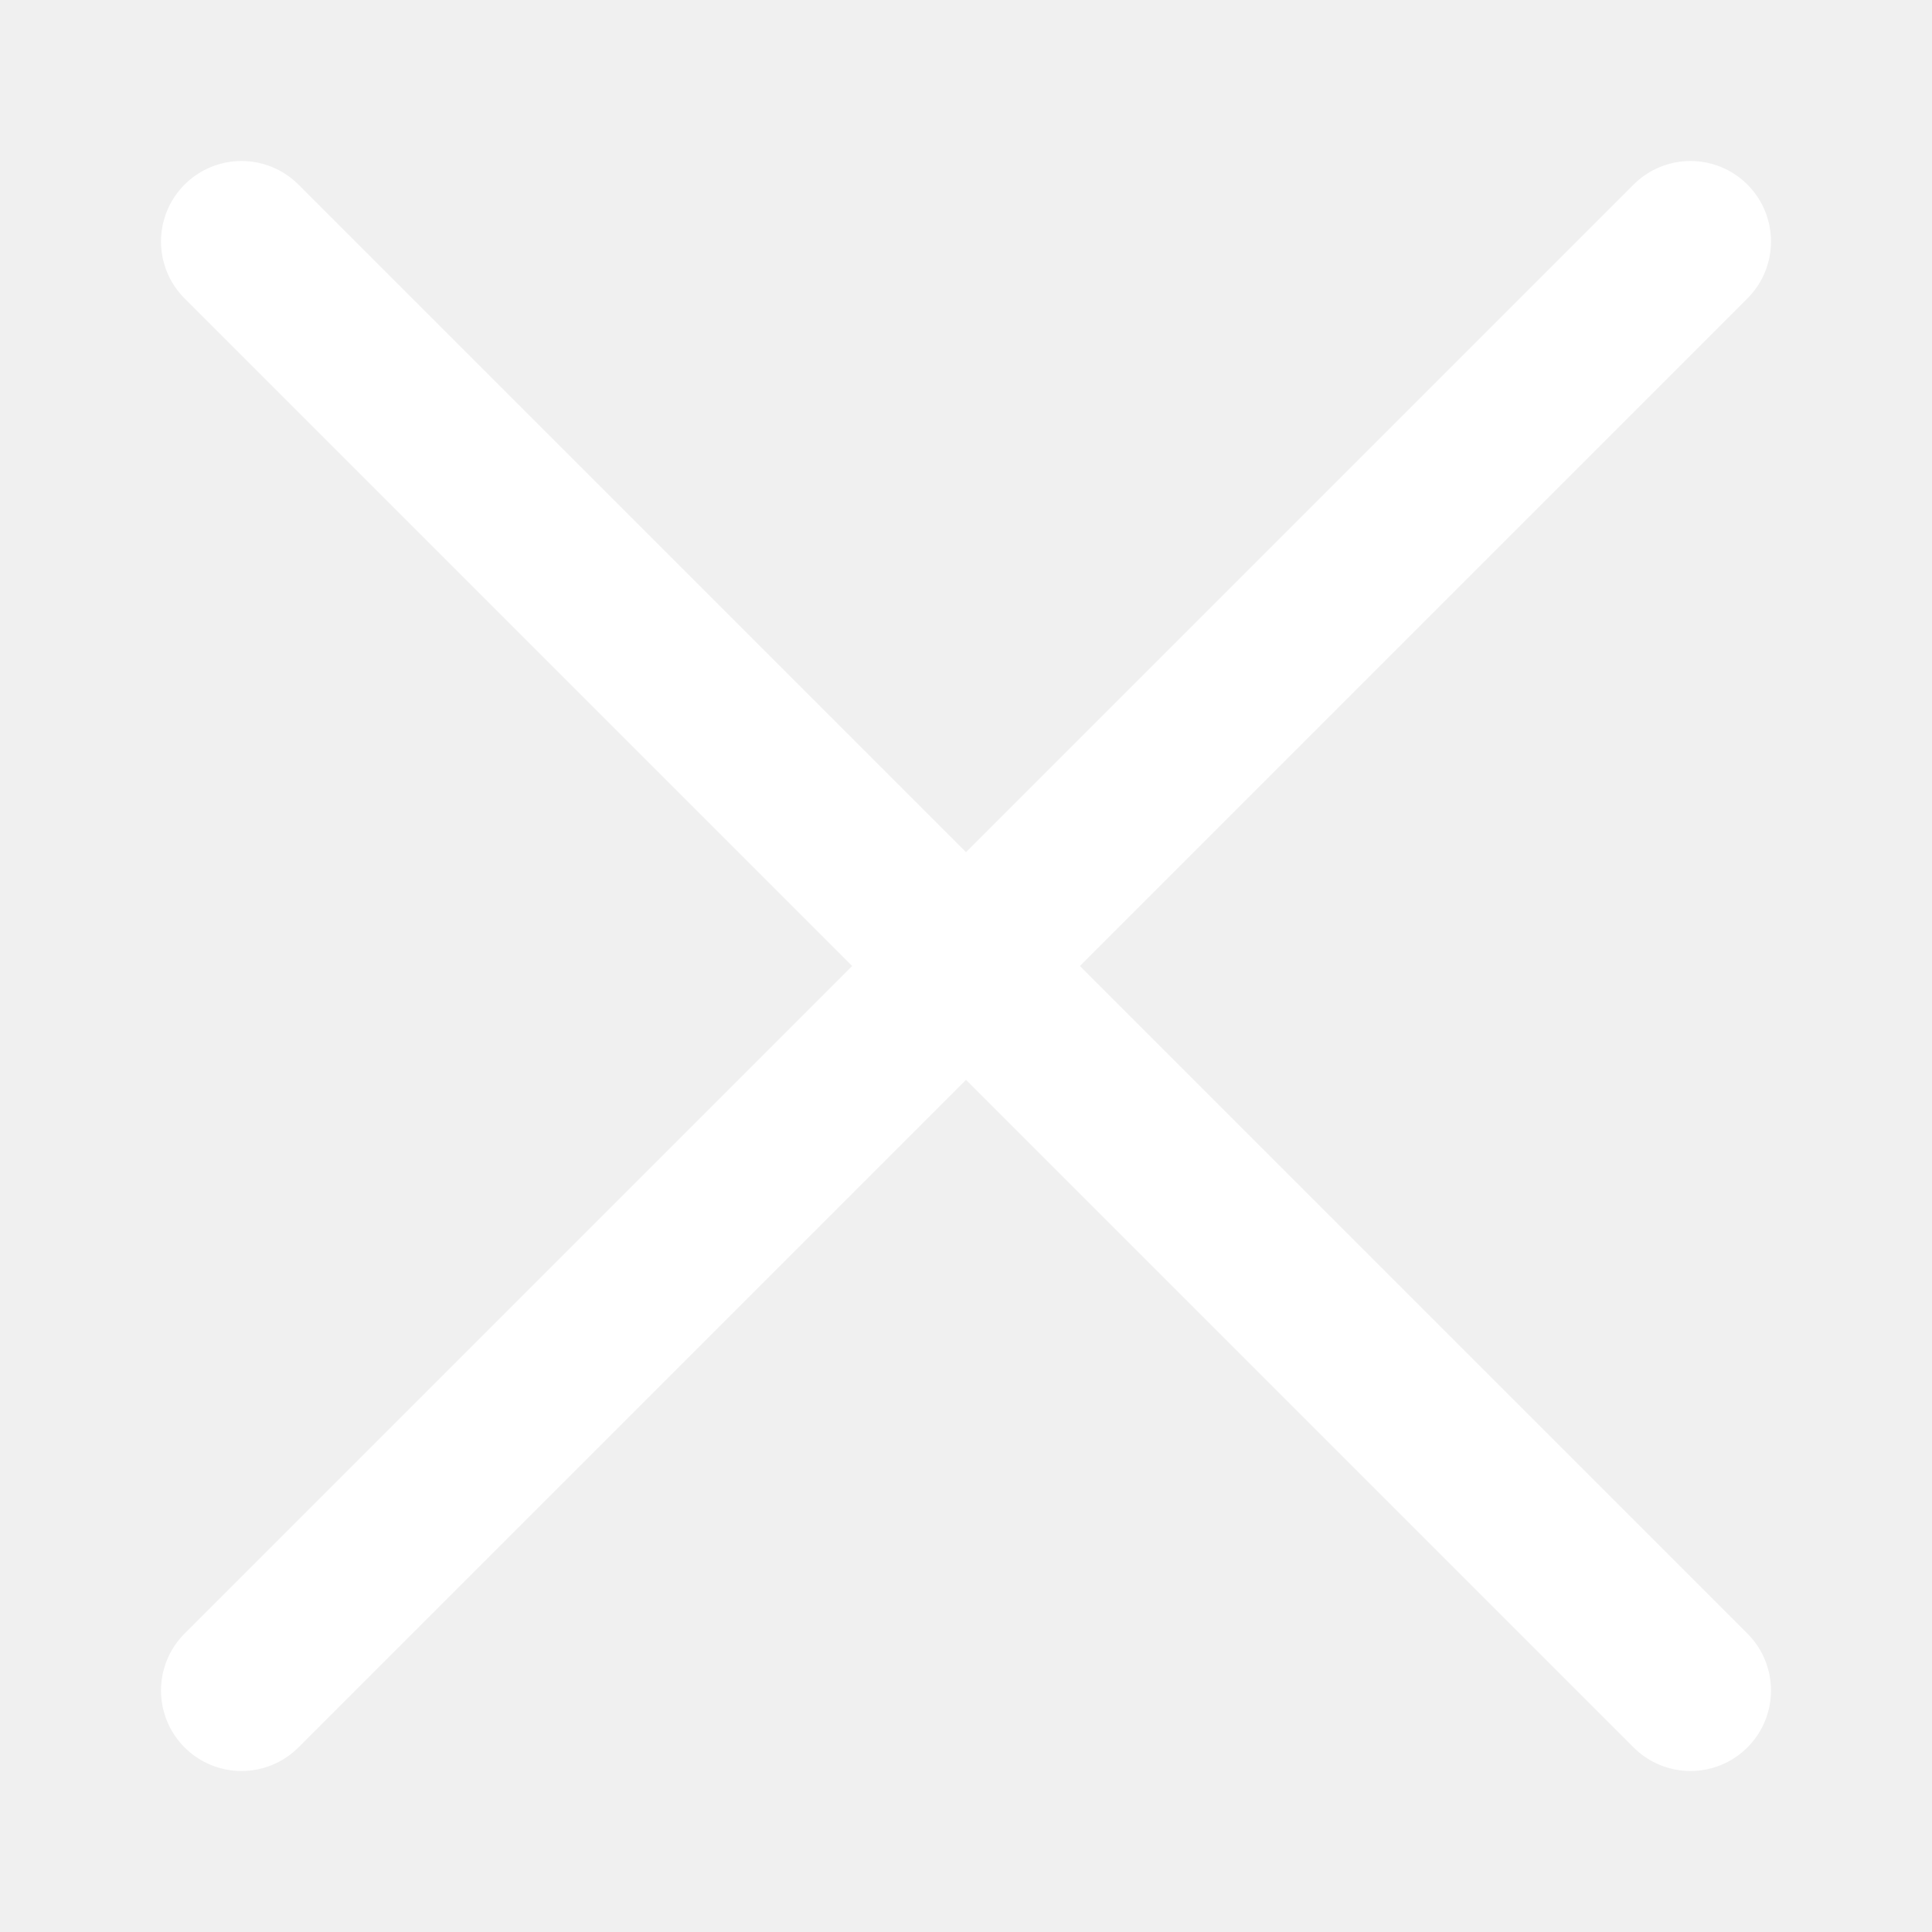
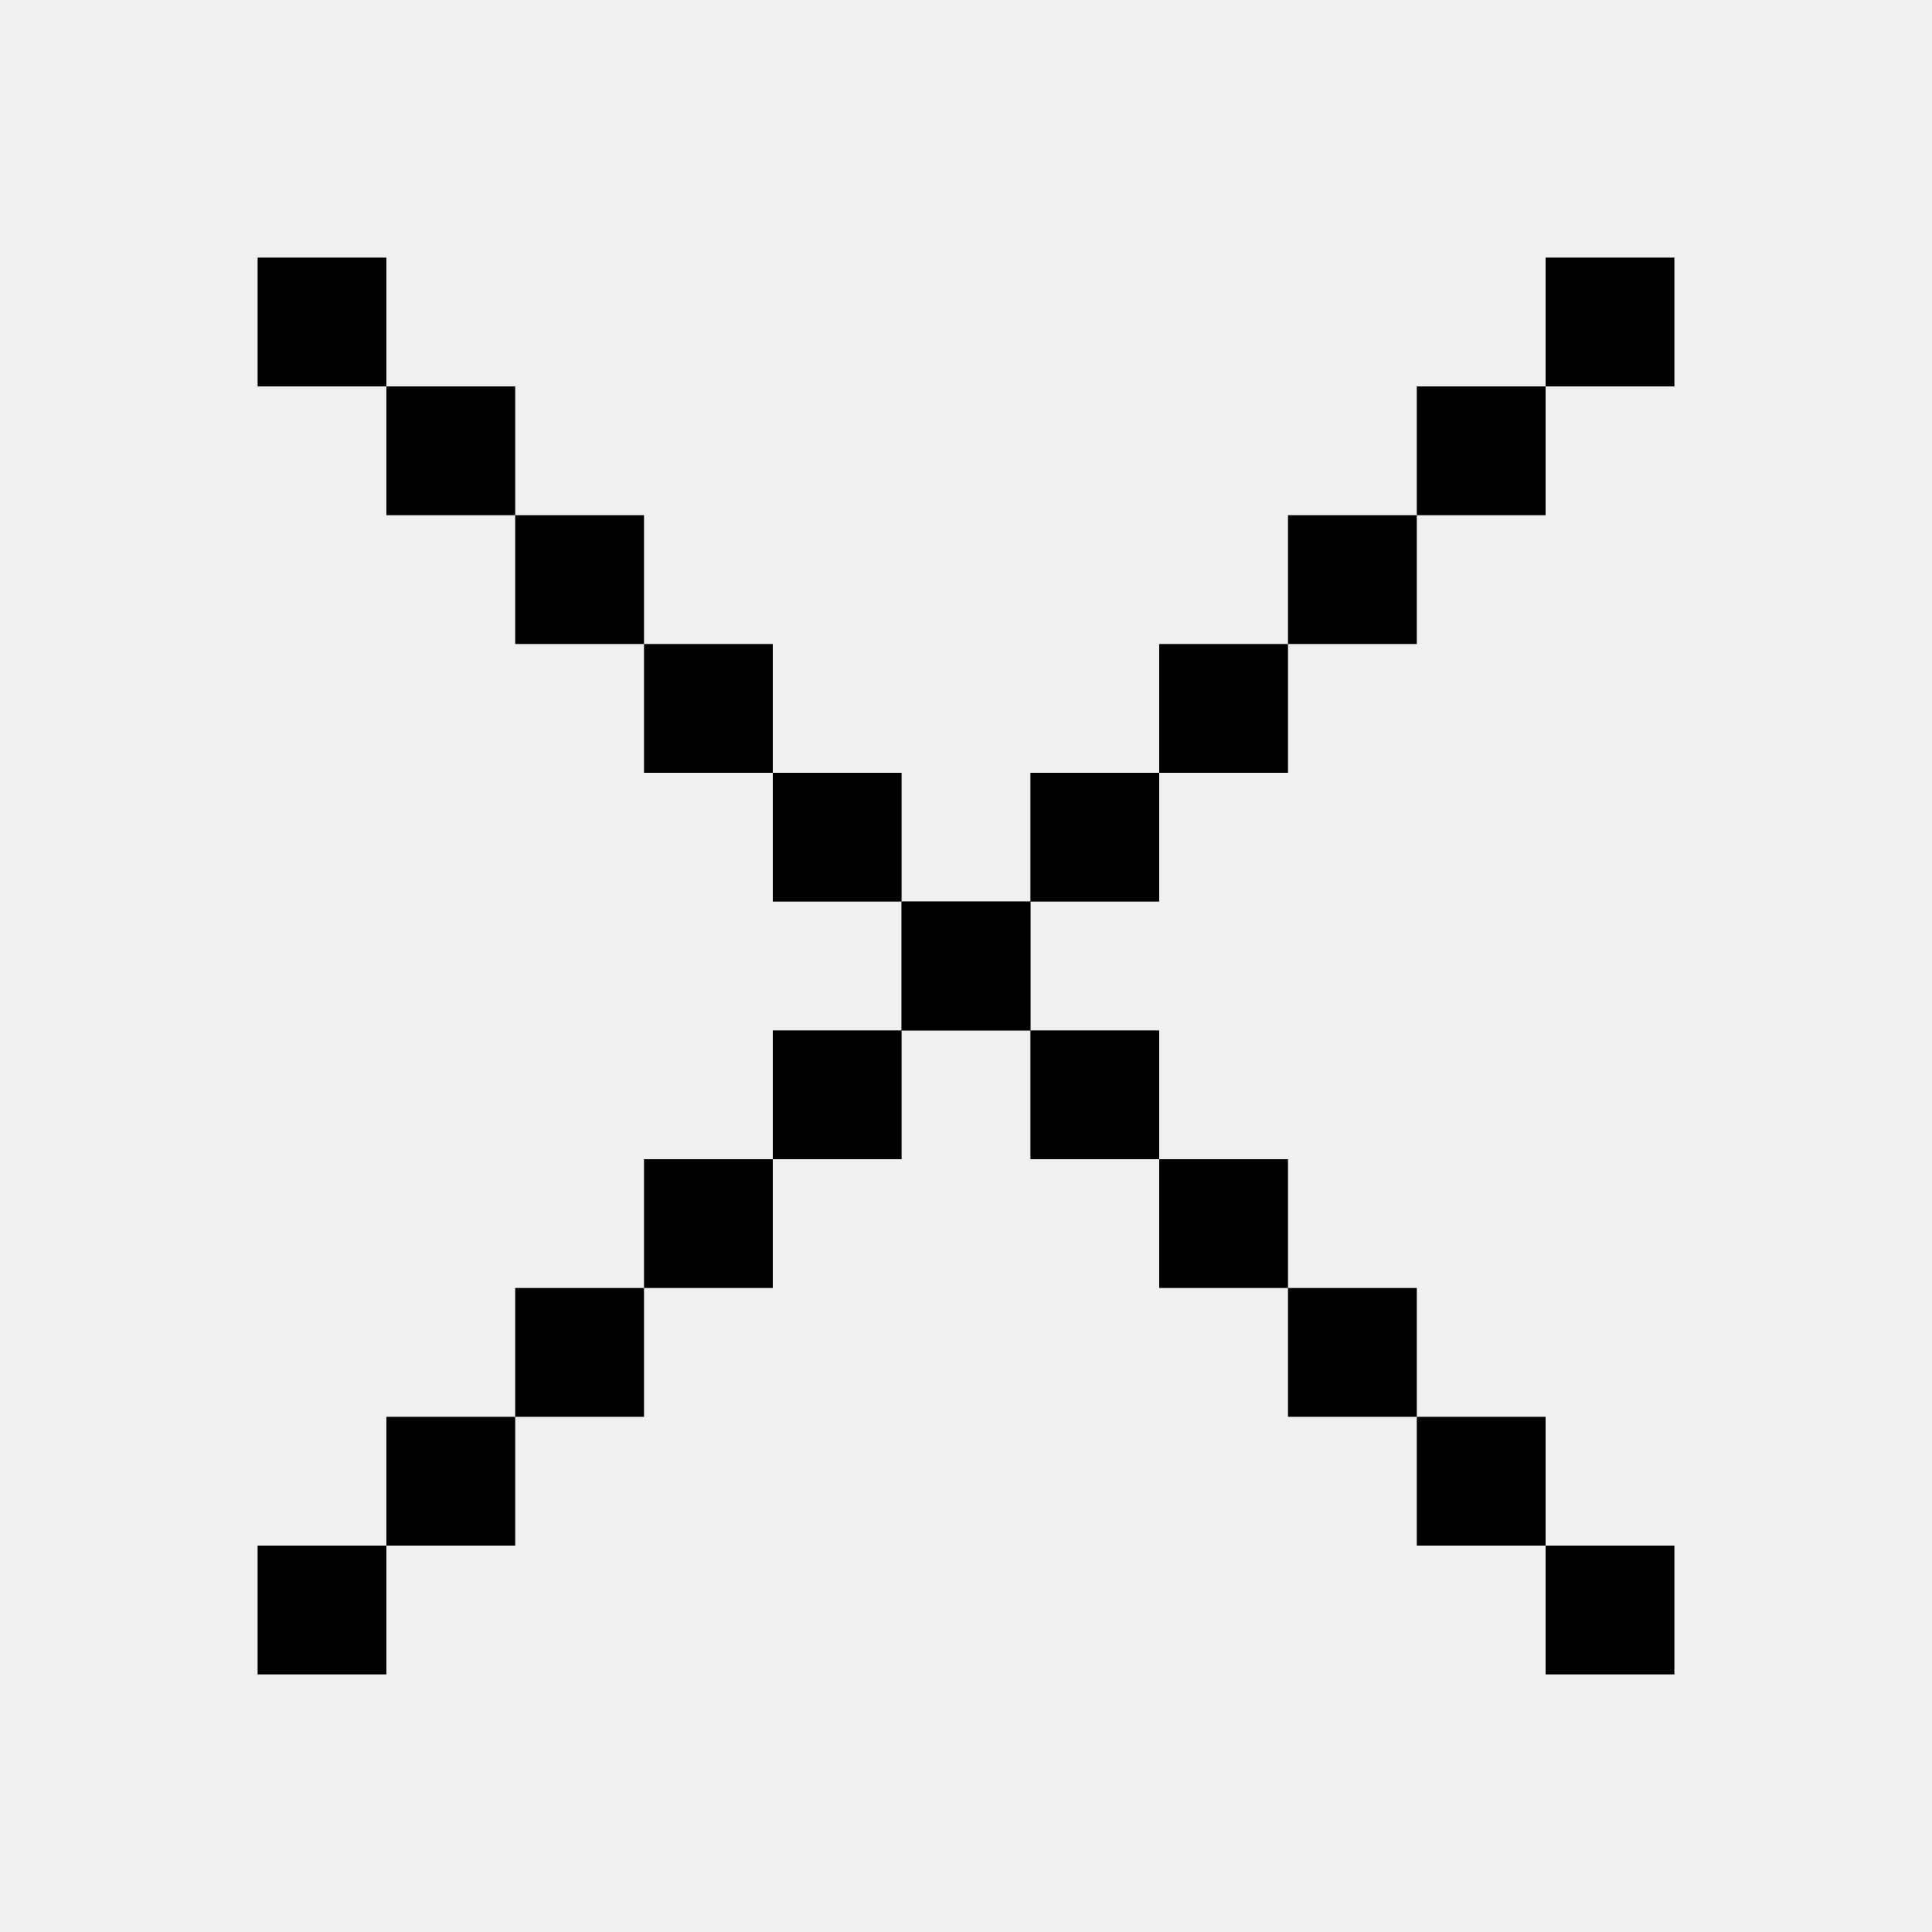
- <svg xmlns="http://www.w3.org/2000/svg" width="24" height="24" viewBox="0 0 24 24" fill="none">
-   <path d="M21 21L3 3" stroke="white" stroke-width="2" stroke-linecap="round" stroke-linejoin="round" />
-   <path d="M21 3L3 21" stroke="white" stroke-width="2" stroke-linecap="round" stroke-linejoin="round" />
+ <svg xmlns="http://www.w3.org/2000/svg" width="30" height="30" viewBox="0 0 30 30" fill="none">
+   <rect x="16.5" y="16.5" width="1" height="1" fill="black" stroke="black" />
+   <rect x="14.5" y="14.5" width="1" height="1" fill="black" stroke="black" />
+   <rect x="12.5" y="16.5" width="1" height="1" fill="black" stroke="black" />
+   <rect x="14.5" y="14.5" width="1" height="1" fill="black" stroke="black" />
+   <rect x="24.5" y="4.5" width="1" height="1" fill="black" stroke="black" />
+   <rect x="4.5" y="24.5" width="1" height="1" fill="black" stroke="black" />
+   <rect x="16.5" y="12.5" width="1" height="1" fill="black" stroke="black" />
+   <rect x="6.5" y="22.5" width="1" height="1" fill="black" stroke="black" />
+   <rect x="18.5" y="10.5" width="1" height="1" fill="black" stroke="black" />
+   <rect x="8.5" y="20.5" width="1" height="1" fill="black" stroke="black" />
+   <rect x="20.5" y="8.5" width="1" height="1" fill="black" stroke="black" />
+   <rect x="10.5" y="18.5" width="1" height="1" fill="black" stroke="black" />
+   <rect x="22.5" y="6.5" width="1" height="1" fill="black" stroke="black" />
+   <rect x="24.5" y="24.5" width="1" height="1" fill="black" stroke="black" />
+   <rect x="12.5" y="12.5" width="1" height="1" fill="black" stroke="black" />
+   <rect x="22.5" y="22.5" width="1" height="1" fill="black" stroke="black" />
+   <rect x="10.5" y="10.5" width="1" height="1" fill="black" stroke="black" />
+   <rect x="20.5" y="20.5" width="1" height="1" fill="black" stroke="black" />
+   <rect x="8.5" y="8.5" width="1" height="1" fill="black" stroke="black" />
+   <rect x="4.5" y="4.5" width="1" height="1" fill="black" stroke="black" />
+   <rect x="18.5" y="18.5" width="1" height="1" fill="black" stroke="black" />
+   <rect x="6.5" y="6.5" width="1" height="1" fill="black" stroke="black" />
</svg>
